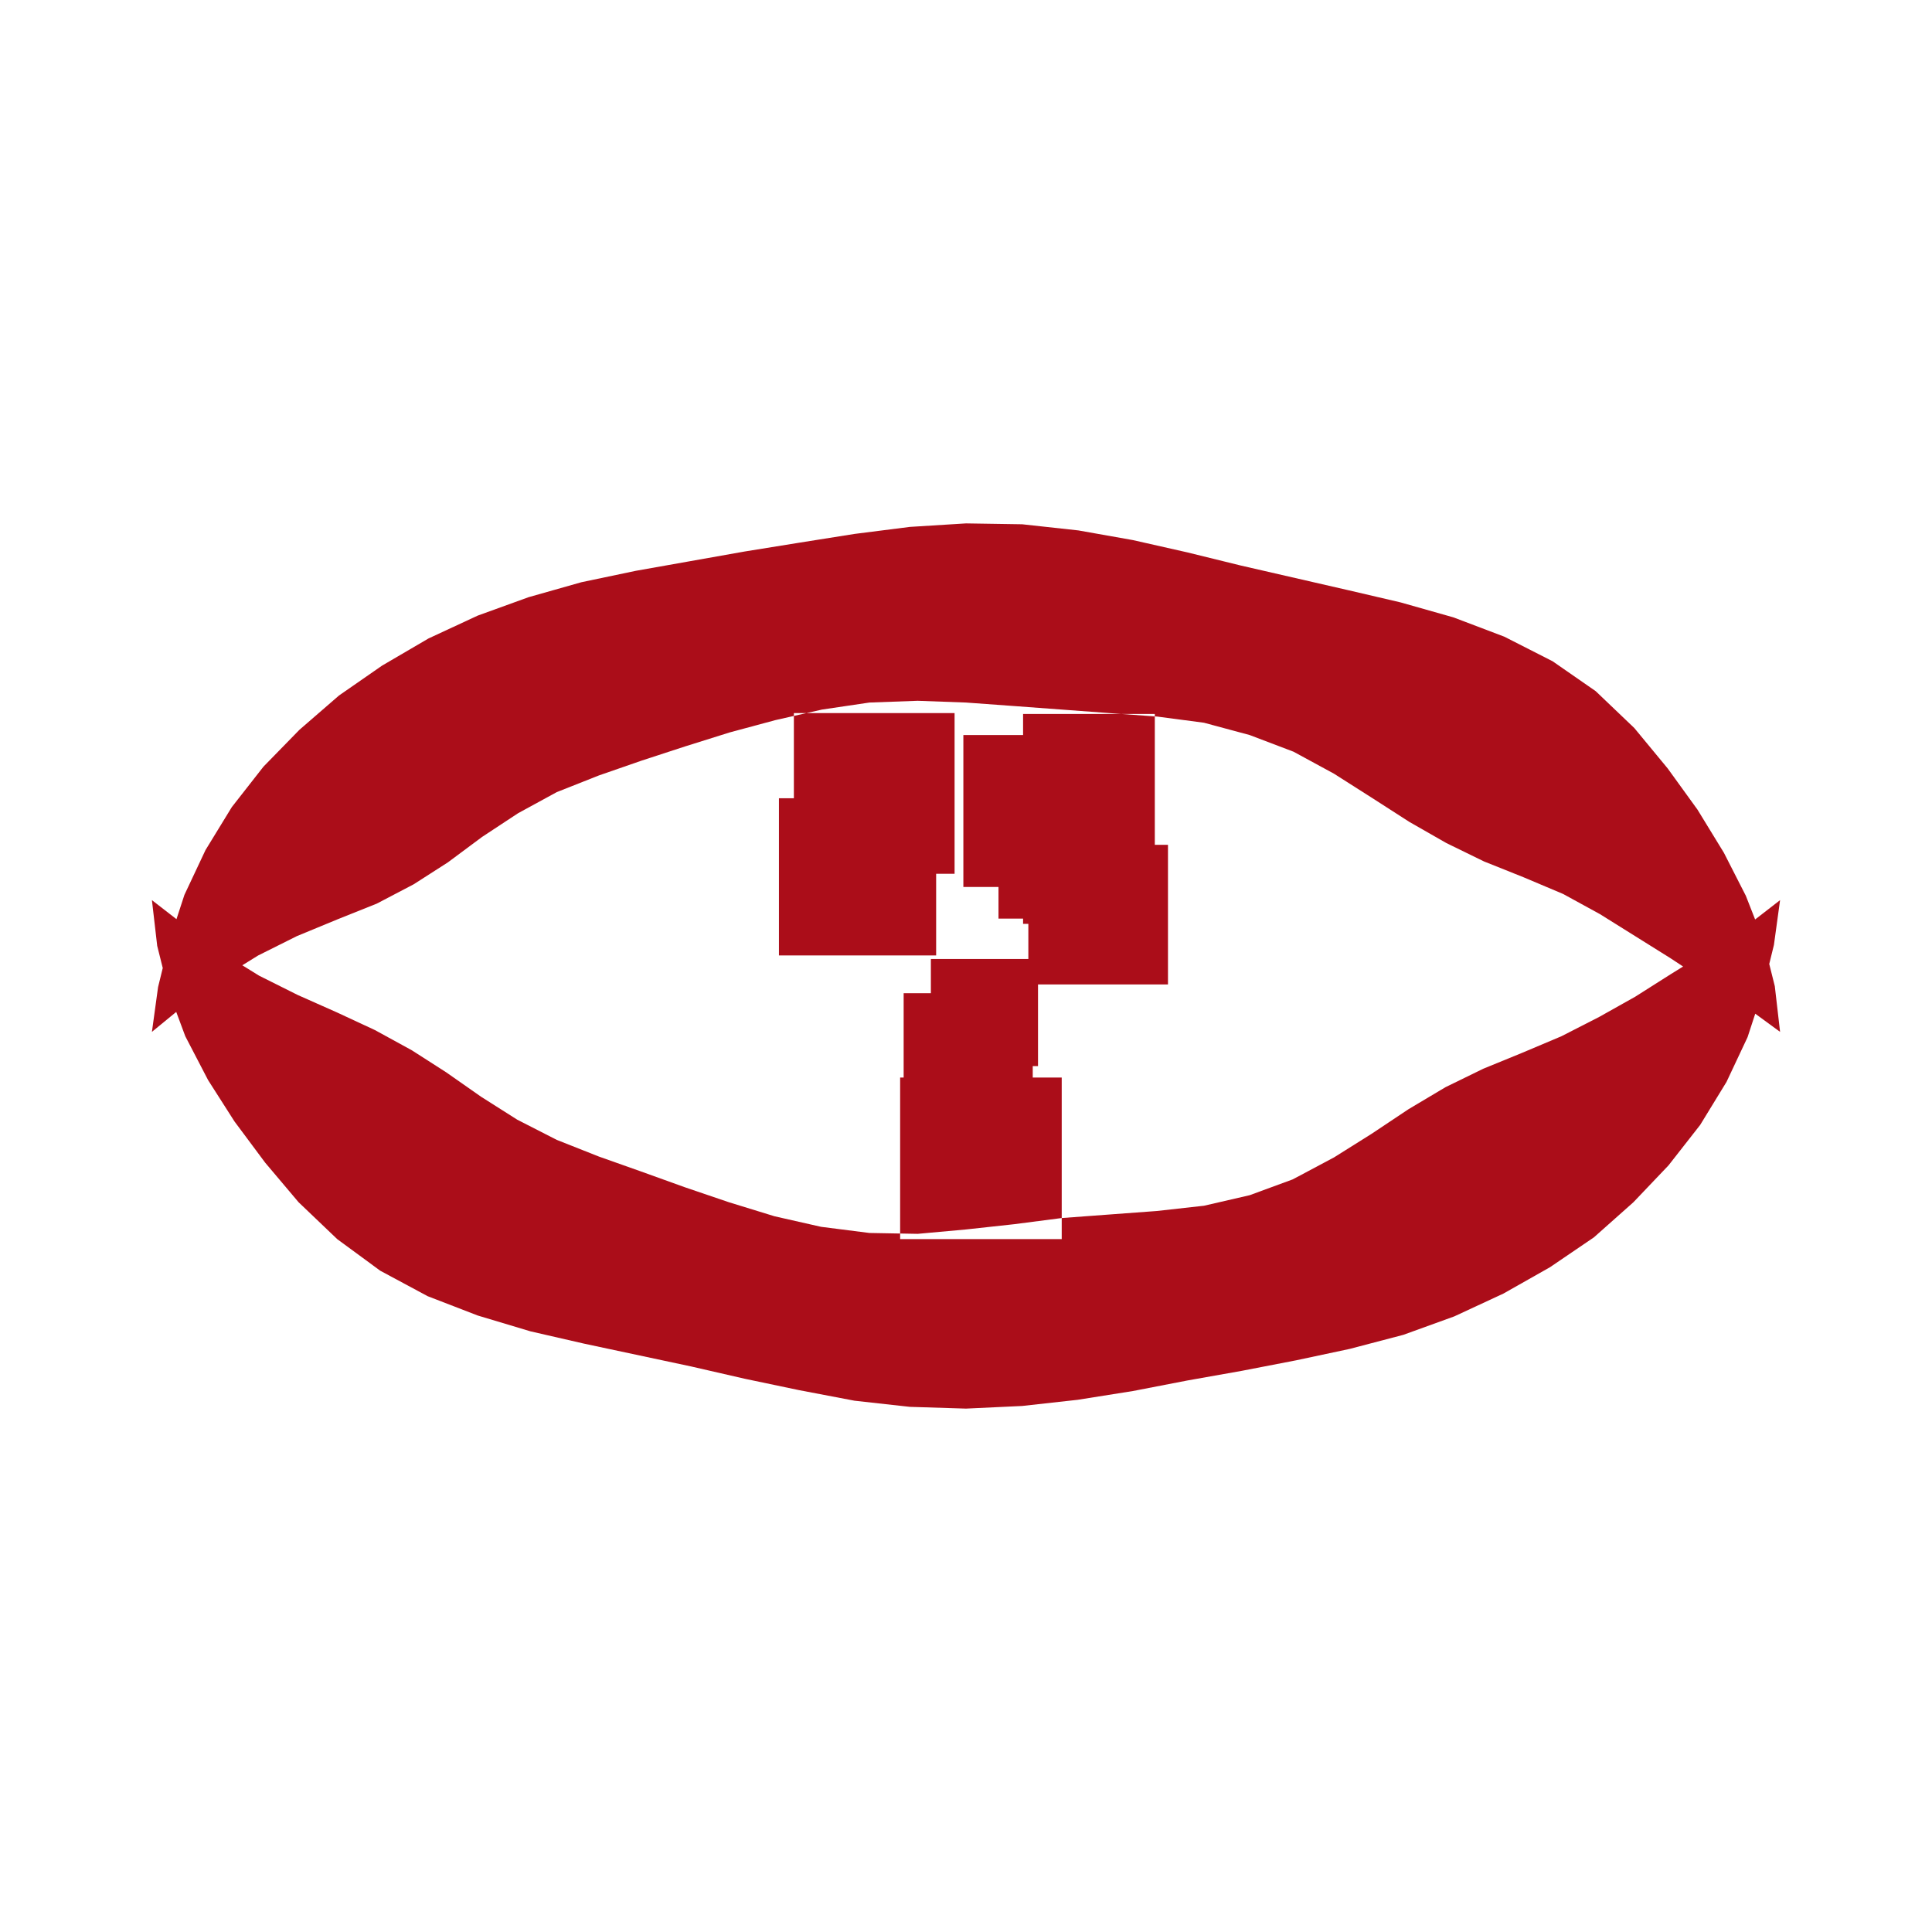
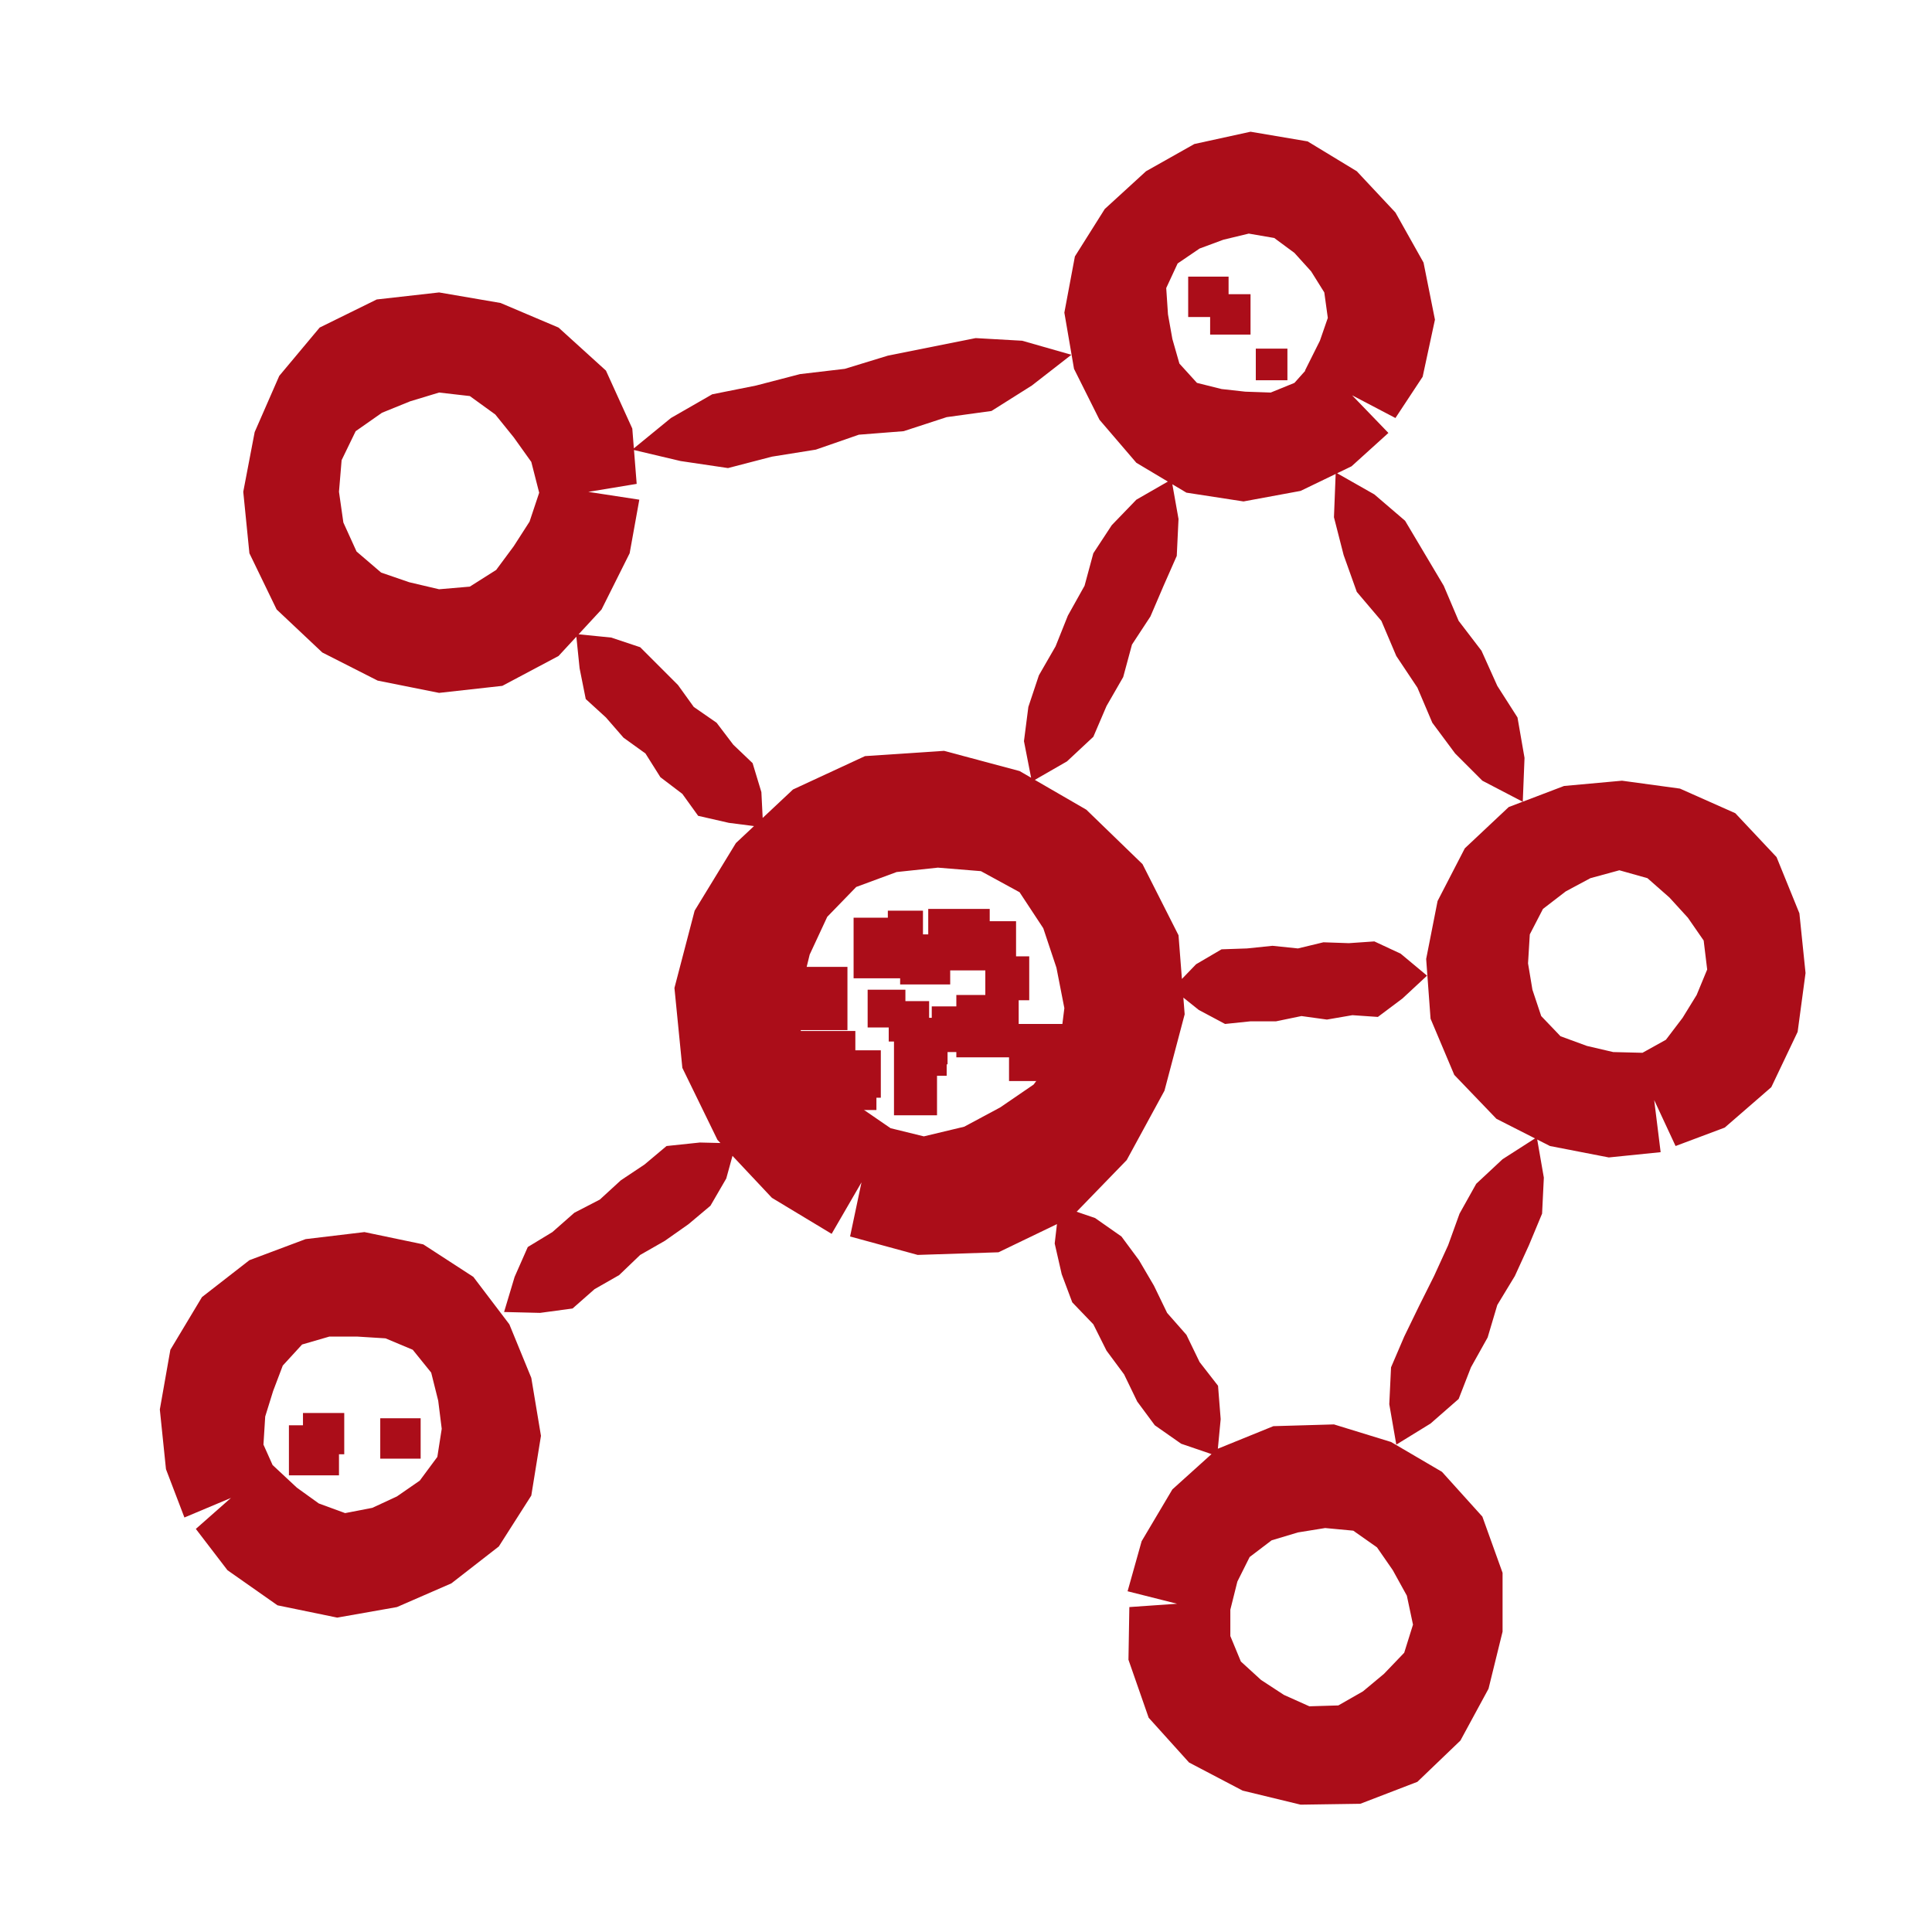
<svg xmlns="http://www.w3.org/2000/svg" viewBox="1 1 22 22">
  <style>path{fill:#ab0d19}@media (prefers-color-scheme:dark){path{fill:#d43031}}</style>
-   <path d="M2.73 12.75L3.12 12.43L3.52 12.14L3.94 11.88L4.38 11.66L4.84 11.47L5.29 11.29L5.71 11.07L6.10 10.82L6.49 10.53L6.90 10.26L7.34 10.02L7.82 9.83L8.31 9.66L8.80 9.50L9.31 9.34L9.83 9.20L10.36 9.08L10.90 9.00L11.45 8.98L12.00 9.00L12.55 9.04L13.09 9.08L13.63 9.12L14.18 9.16L14.71 9.23L15.23 9.37L15.73 9.56L16.19 9.81L16.63 10.09L17.05 10.36L17.47 10.60L17.90 10.81L18.35 10.99L18.80 11.18L19.22 11.41L19.62 11.66L20.02 11.91L20.43 12.18L20.86 12.45L21.27 12.75L21.27 12.75L21.21 12.23L21.08 11.71L20.88 11.20L20.63 10.71L20.33 10.22L19.99 9.75L19.61 9.29L19.17 8.87L18.68 8.53L18.13 8.25L17.55 8.03L16.95 7.86L16.35 7.72L15.74 7.58L15.13 7.44L14.52 7.29L13.90 7.15L13.28 7.04L12.64 6.97L12.00 6.96L11.36 7.00L10.73 7.08L10.10 7.18L9.48 7.28L8.86 7.39L8.24 7.50L7.62 7.63L7.02 7.80L6.44 8.01L5.88 8.27L5.35 8.58L4.86 8.92L4.41 9.31L4.00 9.73L3.64 10.19L3.34 10.68L3.10 11.19L2.93 11.71L2.80 12.24L2.73 12.75ZM21.27 11.25L20.87 11.56L20.45 11.83L20.03 12.09L19.62 12.35L19.21 12.58L18.78 12.80L18.33 12.99L17.89 13.17L17.46 13.38L17.04 13.63L16.62 13.91L16.19 14.18L15.72 14.43L15.23 14.61L14.71 14.73L14.17 14.79L13.63 14.83L13.09 14.87L12.55 14.94L12.00 15.00L11.45 15.05L10.90 15.04L10.35 14.97L9.82 14.85L9.30 14.69L8.80 14.52L8.30 14.34L7.82 14.17L7.34 13.98L6.89 13.75L6.48 13.49L6.08 13.21L5.69 12.96L5.27 12.73L4.84 12.53L4.39 12.33L3.95 12.11L3.53 11.85L3.13 11.56L2.73 11.25L2.73 11.25L2.79 11.77L2.92 12.29L3.11 12.80L3.37 13.30L3.67 13.77L4.02 14.24L4.40 14.69L4.84 15.11L5.33 15.47L5.87 15.76L6.44 15.98L7.04 16.16L7.65 16.30L8.26 16.43L8.87 16.56L9.48 16.70L10.10 16.83L10.73 16.95L11.36 17.02L12.00 17.04L12.64 17.01L13.27 16.94L13.90 16.84L14.52 16.72L15.14 16.61L15.76 16.49L16.37 16.36L16.98 16.20L17.56 15.99L18.12 15.73L18.65 15.43L19.15 15.09L19.60 14.69L20.00 14.27L20.36 13.81L20.66 13.32L20.90 12.81L21.07 12.29L21.20 11.76L21.27 11.25ZM12.65 10.22h1.30v1.30h-1.30zM11.29 12.31h1.47v1.47h-1.47zM12.37 10.08h1.38v1.38h-1.38zM9.87 10.09h1.79v1.79h-1.79zM10.04 9.12h1.83v1.83h-1.83zM11.60 11.92h1.22v1.22h-1.22zM11.97 9.37h1.73v1.73h-1.73zM12.71 10.62h1.59v1.59h-1.59zM12.65 9.13h1.50v1.50h-1.50zM11.25 13.27h1.84v1.84h-1.84z" />
+   <path d="M7.17 6.52L7.03 6.94L6.85 7.22L6.65 7.49L6.35 7.68L6.00 7.71L5.66 7.63L5.34 7.52L5.06 7.28L4.91 6.95L4.86 6.60L4.89 6.24L5.05 5.91L5.35 5.70L5.67 5.57L6.00 5.47L6.35 5.51L6.64 5.72L6.85 5.98L7.05 6.26L7.16 6.69L8.25 6.51L8.20 5.88L7.90 5.22L7.36 4.73L6.70 4.45L6.00 4.33L5.29 4.41L4.64 4.73L4.18 5.28L3.90 5.92L3.77 6.60L3.84 7.30L4.15 7.94L4.67 8.43L5.30 8.75L6.00 8.89L6.72 8.81L7.36 8.47L7.85 7.94L8.17 7.30L8.28 6.69ZM15.99 5.08L15.74 5.36L15.47 5.47L15.18 5.46L14.91 5.43L14.63 5.36L14.43 5.14L14.35 4.86L14.30 4.58L14.28 4.28L14.41 4.00L14.66 3.83L14.93 3.73L15.22 3.66L15.51 3.71L15.74 3.88L15.93 4.09L16.08 4.33L16.12 4.62L16.03 4.88L15.86 5.22L16.89 5.76L17.20 5.29L17.34 4.64L17.21 3.99L16.89 3.42L16.45 2.95L15.89 2.61L15.24 2.50L14.60 2.64L14.05 2.95L13.58 3.38L13.24 3.92L13.12 4.56L13.23 5.20L13.52 5.78L13.94 6.27L14.51 6.61L15.16 6.71L15.81 6.59L16.39 6.31L16.81 5.93ZM19.77 12.99L19.37 12.98L19.07 12.91L18.77 12.80L18.55 12.57L18.45 12.27L18.40 11.97L18.42 11.64L18.57 11.35L18.83 11.15L19.11 11.00L19.44 10.91L19.76 11.00L20.01 11.22L20.22 11.45L20.40 11.71L20.44 12.04L20.32 12.33L20.16 12.59L19.97 12.84L19.61 13.04L20.08 14.05L20.64 13.84L21.17 13.38L21.47 12.75L21.56 12.08L21.49 11.40L21.23 10.76L20.76 10.26L20.13 9.98L19.47 9.89L18.81 9.95L18.18 10.19L17.68 10.66L17.37 11.26L17.24 11.92L17.29 12.60L17.56 13.24L18.04 13.74L18.65 14.05L19.32 14.18L19.91 14.12ZM11.16 13.86L10.68 13.53L10.35 13.21L10.12 12.80L10.11 12.32L10.22 11.87L10.42 11.44L10.75 11.10L11.21 10.93L11.68 10.88L12.17 10.92L12.61 11.16L12.88 11.57L13.03 12.02L13.12 12.48L13.06 12.96L12.77 13.35L12.39 13.61L11.98 13.83L11.52 13.94L10.95 13.80L10.68 15.08L11.45 15.29L12.37 15.26L13.20 14.86L13.83 14.21L14.26 13.42L14.49 12.55L14.42 11.65L14.01 10.84L13.37 10.22L12.61 9.78L11.75 9.55L10.85 9.61L10.03 9.99L9.38 10.60L8.91 11.37L8.68 12.25L8.77 13.16L9.17 13.98L9.79 14.64L10.47 15.05ZM4.17 17.83L4.00 17.45L4.02 17.13L4.11 16.84L4.22 16.55L4.44 16.31L4.75 16.22L5.07 16.22L5.39 16.24L5.70 16.37L5.91 16.63L5.99 16.95L6.03 17.27L5.98 17.59L5.78 17.86L5.52 18.04L5.24 18.17L4.93 18.23L4.63 18.12L4.38 17.94L4.08 17.66L3.23 18.41L3.59 18.88L4.16 19.28L4.84 19.42L5.52 19.30L6.14 19.03L6.68 18.61L7.05 18.03L7.16 17.35L7.05 16.69L6.80 16.08L6.39 15.54L5.82 15.17L5.15 15.03L4.48 15.11L3.84 15.35L3.30 15.77L2.94 16.37L2.82 17.05L2.89 17.73L3.10 18.28ZM14.99 19.41L15.09 19.01L15.23 18.73L15.48 18.54L15.78 18.45L16.09 18.40L16.41 18.43L16.68 18.62L16.86 18.88L17.02 19.17L17.09 19.50L16.99 19.82L16.76 20.06L16.52 20.26L16.24 20.42L15.91 20.43L15.62 20.30L15.36 20.13L15.13 19.92L15.01 19.63L15.01 19.22L13.86 19.30L13.85 19.90L14.08 20.56L14.54 21.07L15.15 21.39L15.81 21.55L16.49 21.54L17.14 21.29L17.63 20.82L17.95 20.23L18.11 19.58L18.11 18.91L17.88 18.27L17.42 17.76L16.84 17.42L16.19 17.22L15.50 17.24L14.86 17.50L14.35 17.96L14.00 18.55L13.84 19.12ZM8.20 6.12L8.75 6.25L9.29 6.33L9.79 6.20L10.29 6.12L10.78 5.95L11.29 5.91L11.78 5.75L12.29 5.68L12.75 5.39L13.20 5.04L13.20 5.04L12.64 4.88L12.11 4.85L11.61 4.95L11.11 5.05L10.62 5.20L10.11 5.26L9.61 5.39L9.11 5.49L8.64 5.76L8.20 6.12ZM16.21 6.38L16.19 6.89L16.30 7.32L16.45 7.74L16.73 8.07L16.90 8.47L17.14 8.83L17.31 9.23L17.57 9.58L17.88 9.89L18.34 10.13L18.34 10.13L18.36 9.63L18.28 9.17L18.05 8.81L17.87 8.41L17.61 8.07L17.44 7.67L17.22 7.30L17.00 6.93L16.65 6.63L16.21 6.38ZM7.56 8.22L7.60 8.61L7.67 8.96L7.90 9.17L8.10 9.40L8.35 9.58L8.52 9.85L8.77 10.04L8.95 10.29L9.30 10.37L9.69 10.42L9.69 10.42L9.67 10.02L9.57 9.69L9.35 9.48L9.16 9.23L8.90 9.05L8.72 8.80L8.51 8.59L8.29 8.37L7.96 8.26L7.56 8.22ZM14.34 6.46L13.94 6.69L13.66 6.98L13.45 7.30L13.35 7.67L13.16 8.01L13.02 8.36L12.83 8.69L12.71 9.05L12.66 9.44L12.75 9.90L12.75 9.90L13.15 9.67L13.45 9.39L13.60 9.04L13.79 8.71L13.89 8.34L14.10 8.02L14.25 7.67L14.40 7.33L14.42 6.91L14.34 6.46ZM14.35 12.26L14.65 12.50L14.95 12.66L15.24 12.63L15.53 12.63L15.82 12.57L16.11 12.61L16.40 12.56L16.69 12.58L16.97 12.37L17.25 12.11L17.25 12.11L16.95 11.86L16.65 11.72L16.36 11.74L16.07 11.73L15.78 11.80L15.49 11.77L15.20 11.80L14.91 11.81L14.62 11.98L14.35 12.26ZM9.38 14.02L8.97 14.01L8.59 14.05L8.34 14.26L8.07 14.44L7.83 14.66L7.54 14.81L7.29 15.03L7.01 15.20L6.86 15.54L6.74 15.94L6.74 15.94L7.15 15.95L7.52 15.90L7.77 15.68L8.05 15.52L8.29 15.29L8.57 15.13L8.84 14.94L9.09 14.73L9.27 14.42L9.38 14.02ZM13.06 14.73L13.01 15.16L13.09 15.51L13.21 15.83L13.45 16.08L13.60 16.38L13.80 16.65L13.95 16.96L14.15 17.23L14.45 17.44L14.86 17.58L14.86 17.58L14.90 17.16L14.87 16.78L14.66 16.51L14.51 16.20L14.29 15.95L14.14 15.64L13.97 15.35L13.77 15.08L13.47 14.87L13.06 14.73ZM18.50 13.95L18.11 14.20L17.81 14.48L17.62 14.82L17.49 15.18L17.33 15.53L17.16 15.87L16.99 16.22L16.84 16.57L16.82 16.99L16.90 17.45L16.90 17.45L17.29 17.21L17.61 16.93L17.75 16.57L17.94 16.23L18.05 15.86L18.25 15.53L18.41 15.18L18.56 14.82L18.58 14.41L18.50 13.95Z" />
+   <path d="M10.88 12.27h0.43v0.43h-0.43zM11.11 11.37h0.40v0.40h-0.40zM11.89 12.33h0.71v0.71h-0.71zM10.05 12.74h0.69v0.69h-0.69zM11.25 11.64h0.57v0.57h-0.57zM10.49 12.96h0.54v0.54h-0.54zM11.77 11.40h0.40v0.40h-0.40zM11.26 12.59h0.53v0.53h-0.53zM12.22 11.89h0.50v0.50h-0.50zM11.61 12.46h0.52v0.52h-0.52zM12.02 11.49h0.55v0.55h-0.55zM11.57 11.35h0.70v0.70h-0.70zM11.12 12.40h0.46v0.46h-0.46zM11.18 12.65h0.60v0.60h-0.60zM10.34 13.00h0.64v0.64h-0.64zM10.72 11.45h0.69v0.69h-0.69zM9.93 12.01h0.72v0.72h-0.72zM12.49 12.66h0.65v0.65h-0.65zM11.18 13.21h0.49v0.49h-0.49zM14.53 4.15h0.46v0.46h-0.46zM14.78 4.35h0.46v0.46h-0.46zM15.30 4.97h0.36v0.36h-0.36zM4.45 17.09h0.47v0.47h-0.47zM5.33 17.15h0.46v0.46h-0.46zM4.29 17.23h0.57v0.57h-0.57z" />
</svg>
